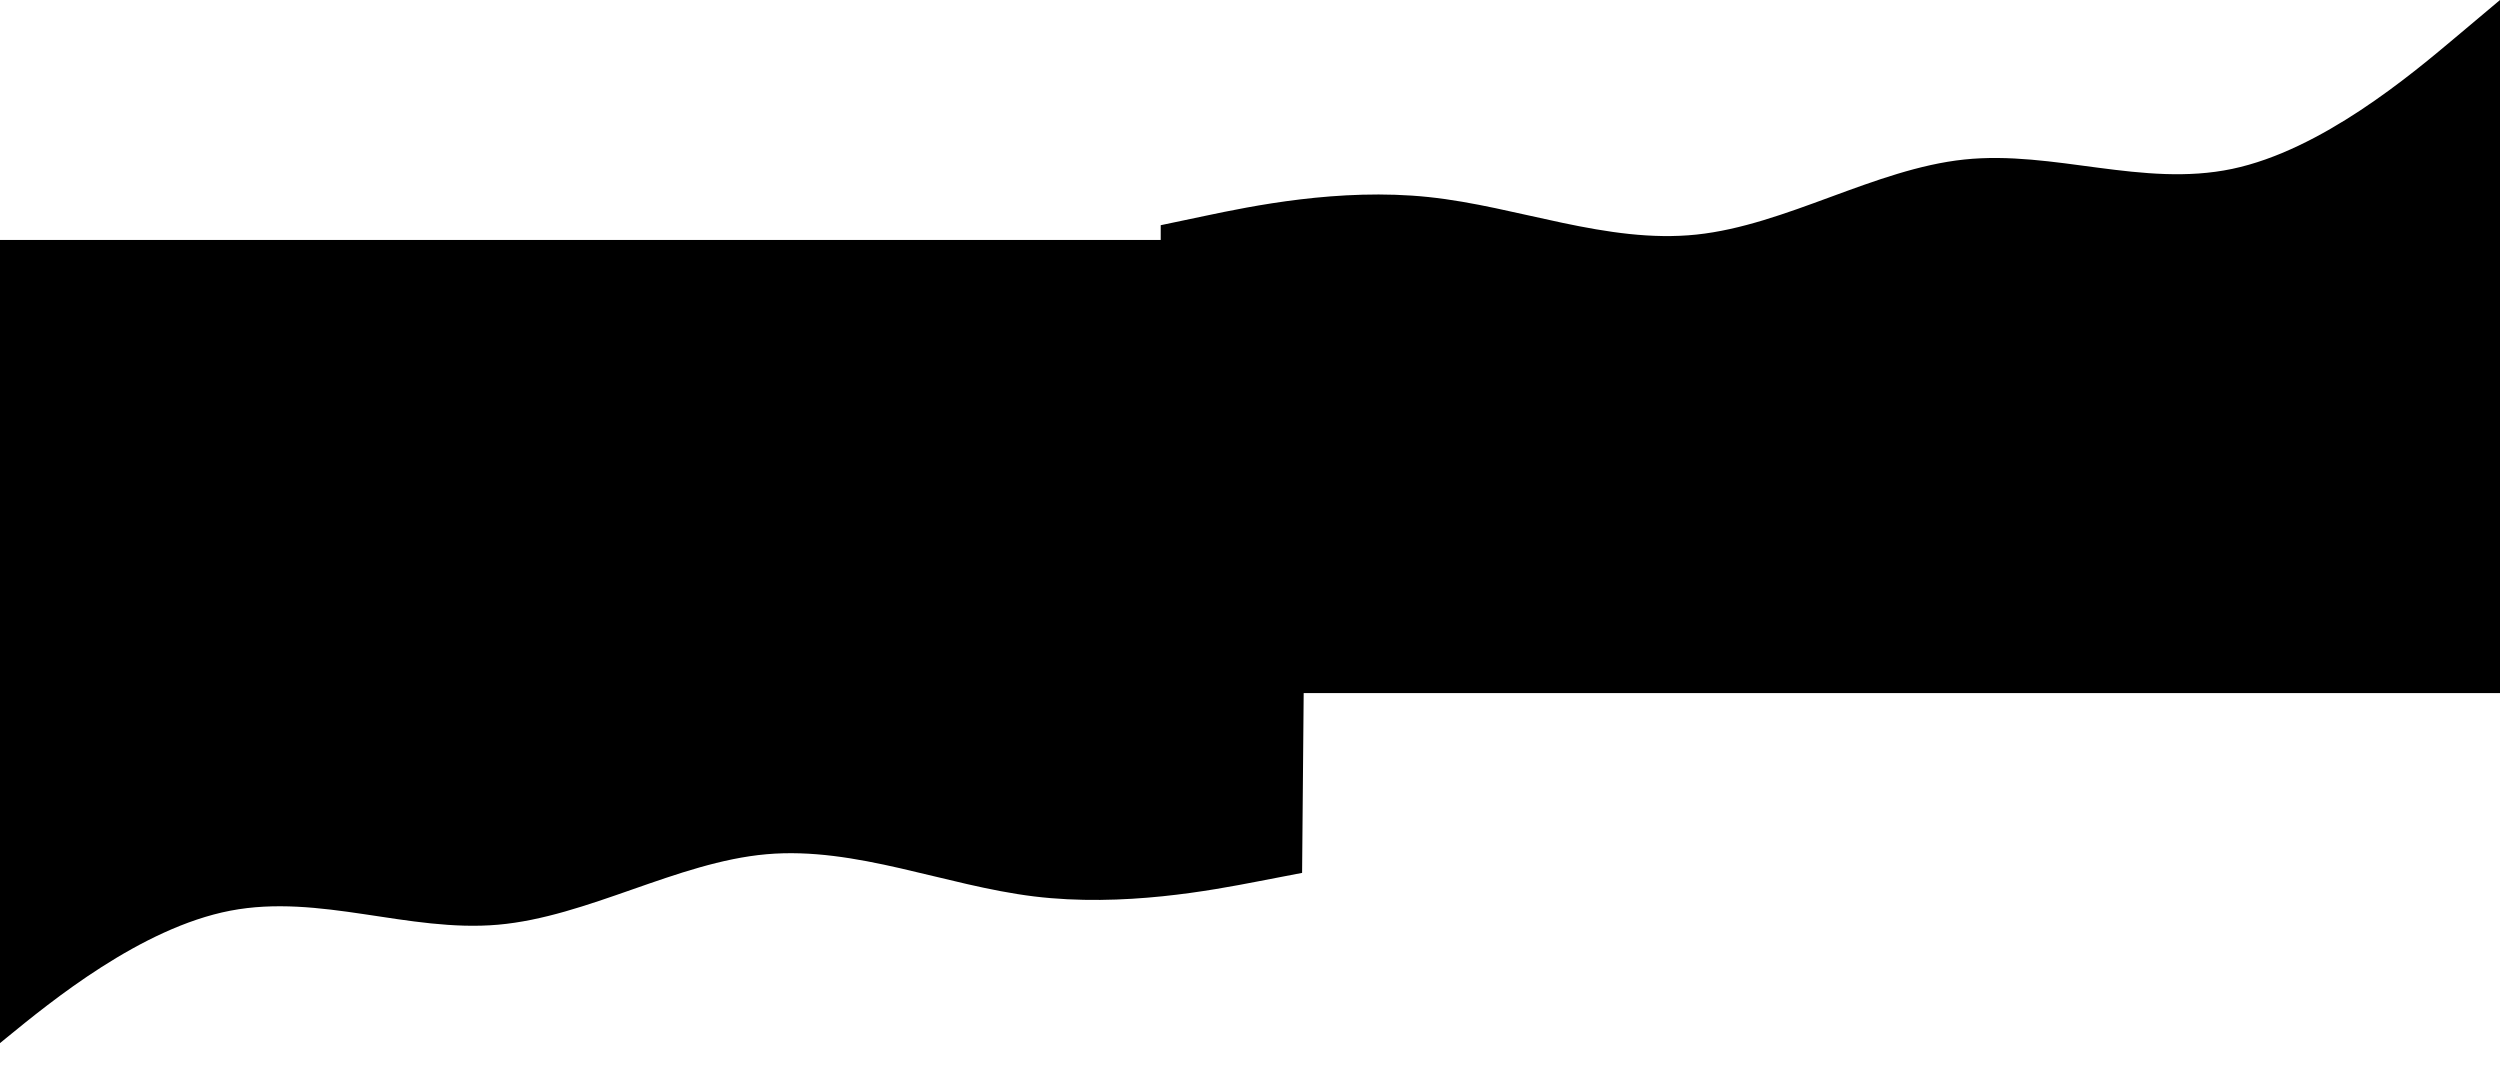
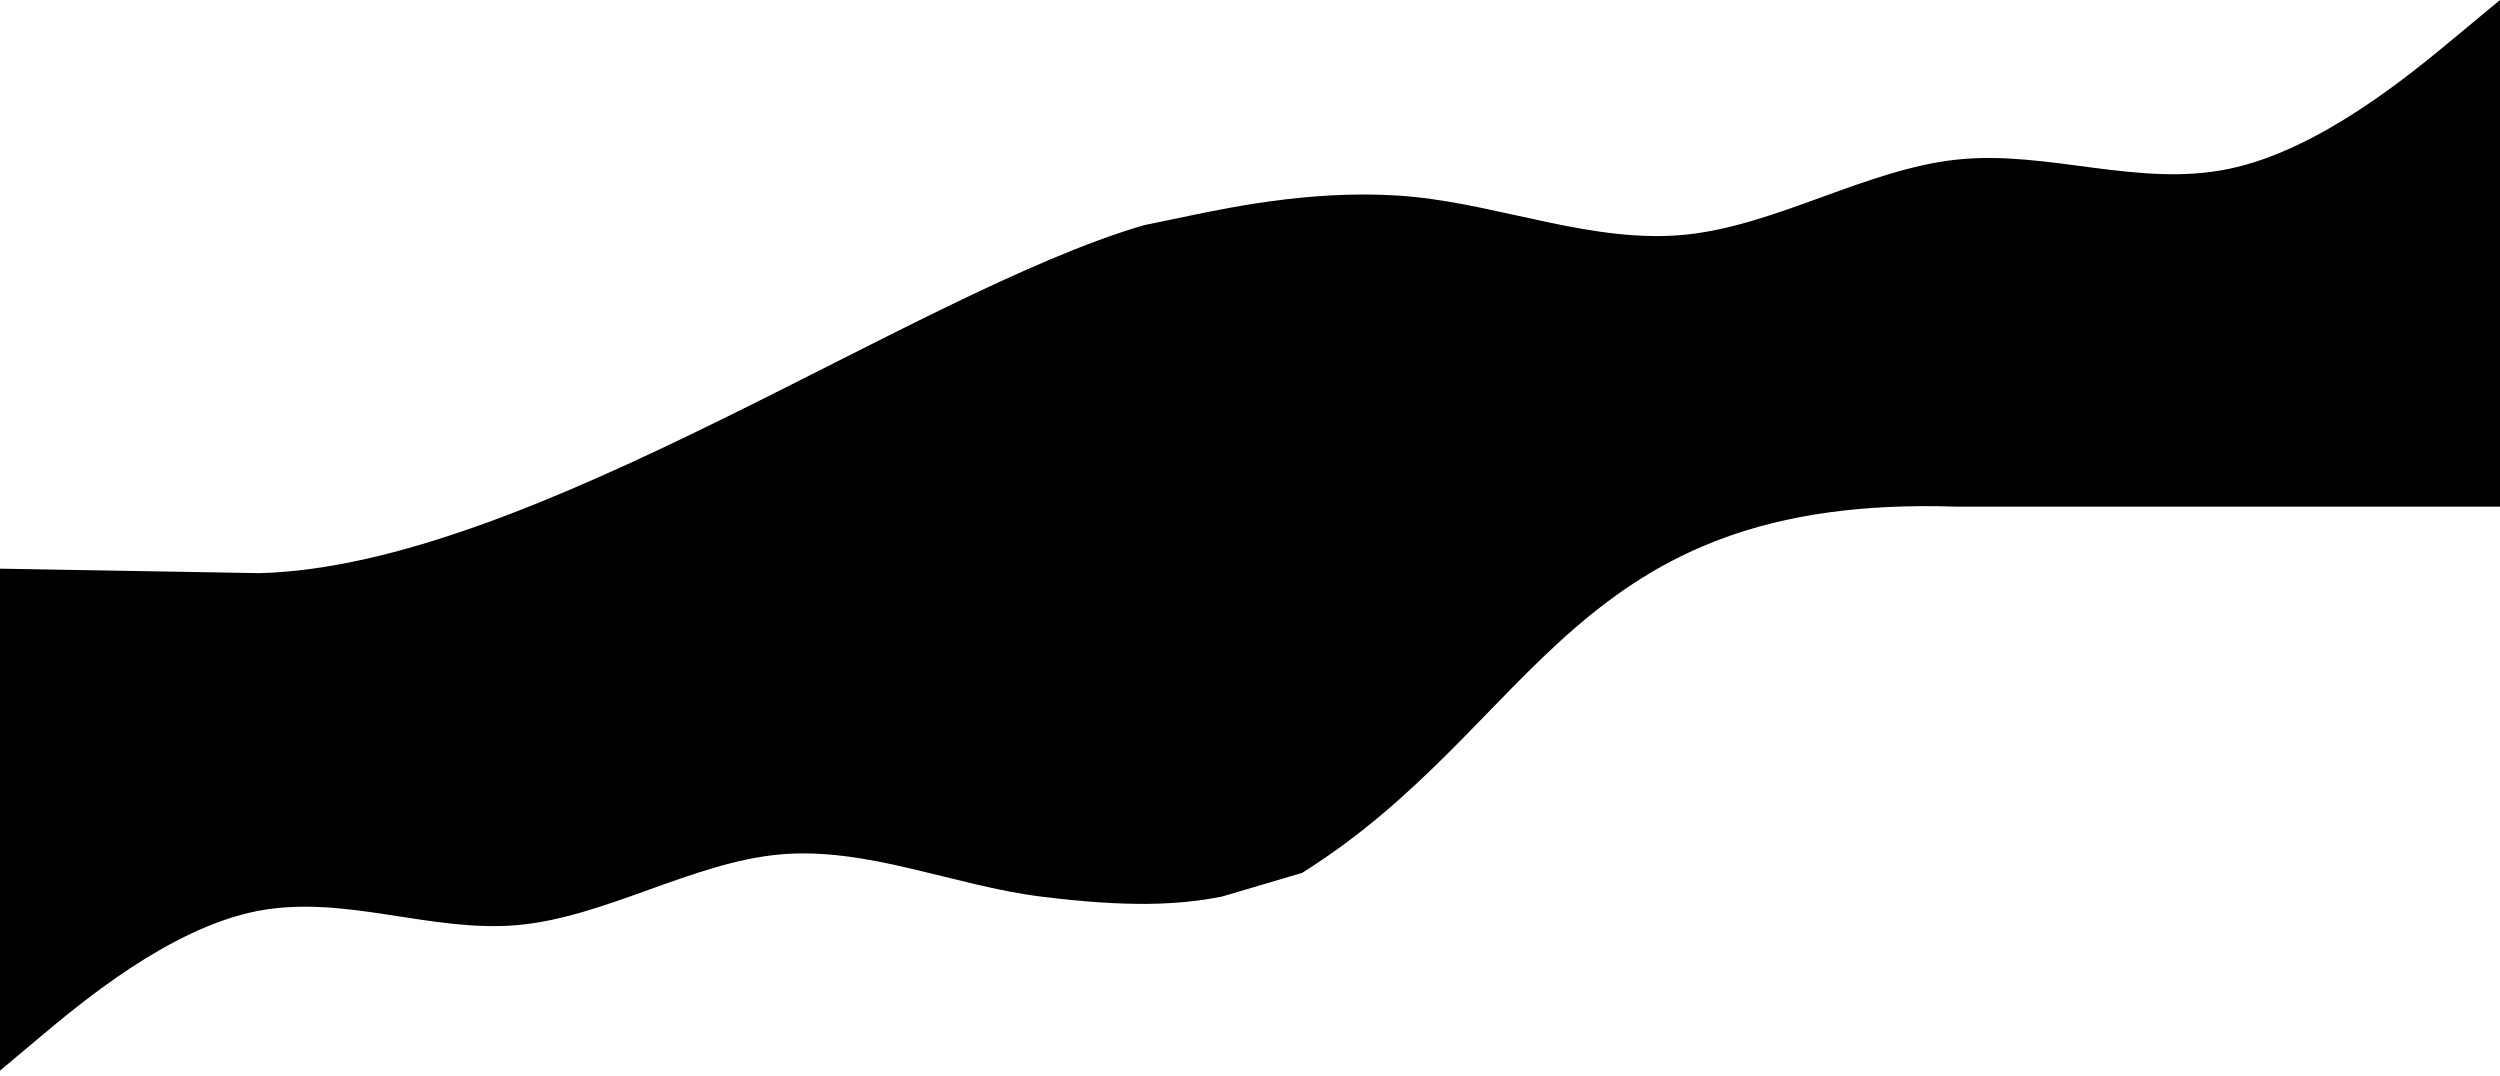
<svg xmlns="http://www.w3.org/2000/svg" width="2240" height="964" viewBox="0 0 2240 964" fill="none">
-   <path fill-rule="evenodd" clip-rule="evenodd" d="M1166.68 782.102L1126.61 789.823C1086.54 797.544 1006.4 812.986 926.48 803.191C846.56 793.396 766.862 758.364 686.794 765.394C606.726 772.424 526.289 821.516 446.221 828.546C366.153 835.575 286.455 800.543 206.313 815.985C126.171 831.428 45.586 897.344 5.293 930.303L-35 963.261L-31.006 508.99L8.991 509.682C48.987 510.373 128.981 511.755 208.975 513.138C288.969 514.521 368.963 515.903 448.957 517.286C528.951 518.668 608.945 520.051 688.939 521.434C768.933 522.816 848.927 524.199 928.921 525.581C1008.91 526.964 1088.91 528.347 1128.91 529.038L1168.9 529.729L1166.68 782.102Z" fill="black" />
-   <path fill-rule="evenodd" clip-rule="evenodd" d="M1040 201.778L1080 193.37C1120 184.963 1200 168.148 1280 176.556C1360 184.963 1440 218.593 1520 210.185C1600 201.778 1680 151.333 1760 142.926C1840 134.519 1920 168.148 2000 151.333C2080 134.519 2160 67.259 2200 33.63L2240 0V454H2200C2160 454 2080 454 2000 454C1920 454 1840 454 1760 454C1680 454 1600 454 1520 454C1440 454 1360 454 1280 454C1200 454 1120 454 1080 454H1040V201.778Z" fill="black" />
-   <rect y="215" width="2241" height="406" fill="black" />
+   <path d="M1095 803.294L1166.68 782.102C1379 649 1407.6 442 1754 454H1997H2199.5H2240V0L2199.5 33.63C2159 67.259 2078 134.519 1997 151.333C1916 168.148 1835 134.519 1754 142.926C1673 151.333 1592 201.778 1511 210.185C1430 218.593 1349 184.963 1268 176.556C1187 168.148 1106 184.963 1065.5 193.37L1025 201.778C818.585 261.923 475.429 507.132 232.685 513.548L37.64 510.177L-1.369 509.503L-5.363 963.773L33.942 930.798C73.247 897.823 151.857 831.872 230.023 816.395C308.189 800.919 385.911 835.917 464.003 828.853C542.095 821.789 620.557 772.663 698.649 765.599C776.741 758.535 854.464 793.533 932.408 803.294C1010.35 813.055 1055.92 811.032 1095 803.294Z" fill="black" />
</svg>
